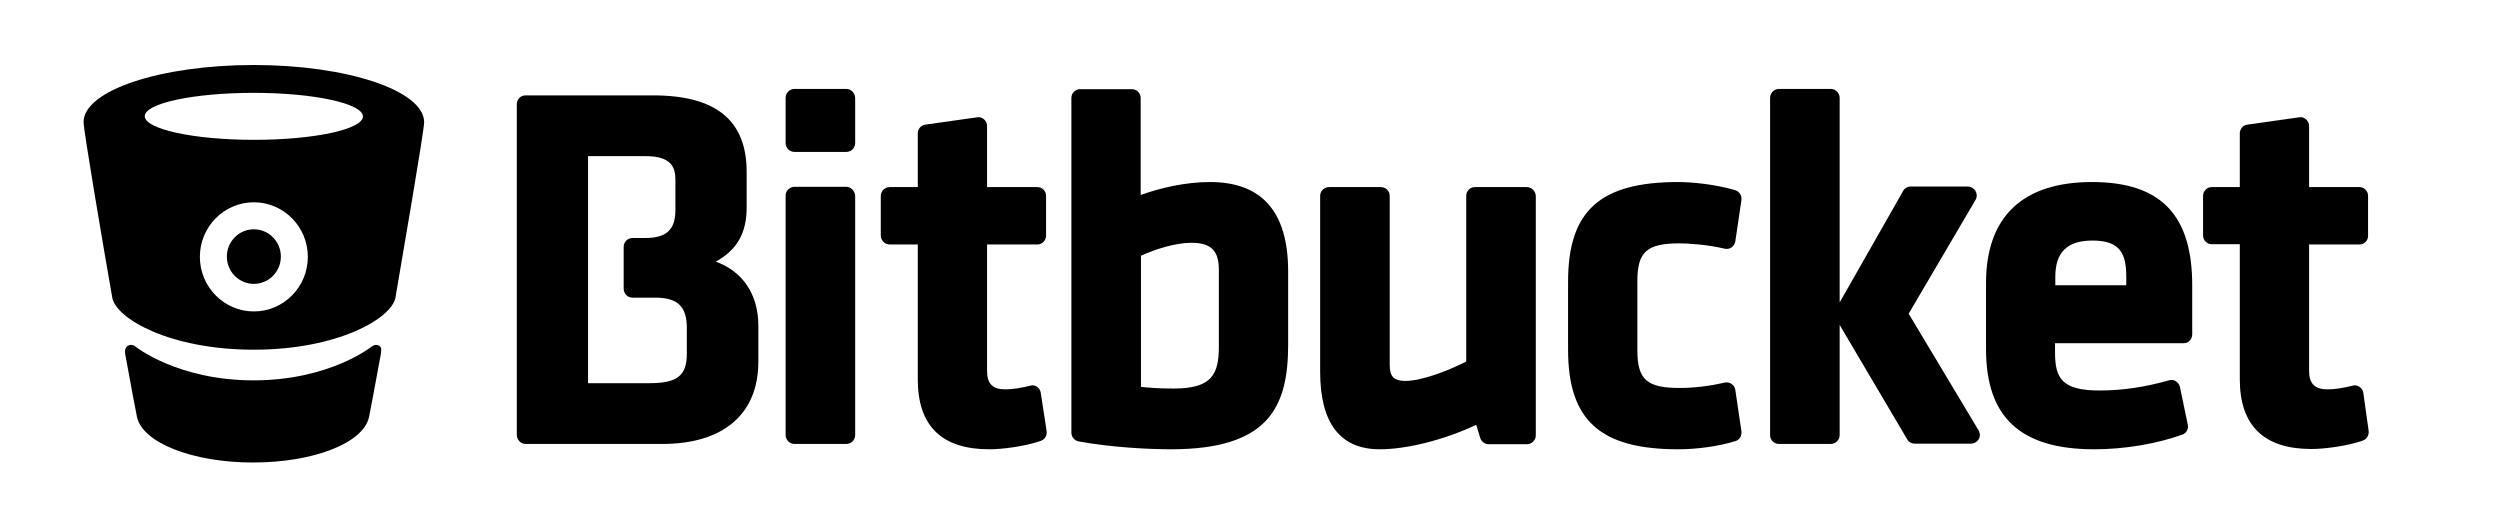
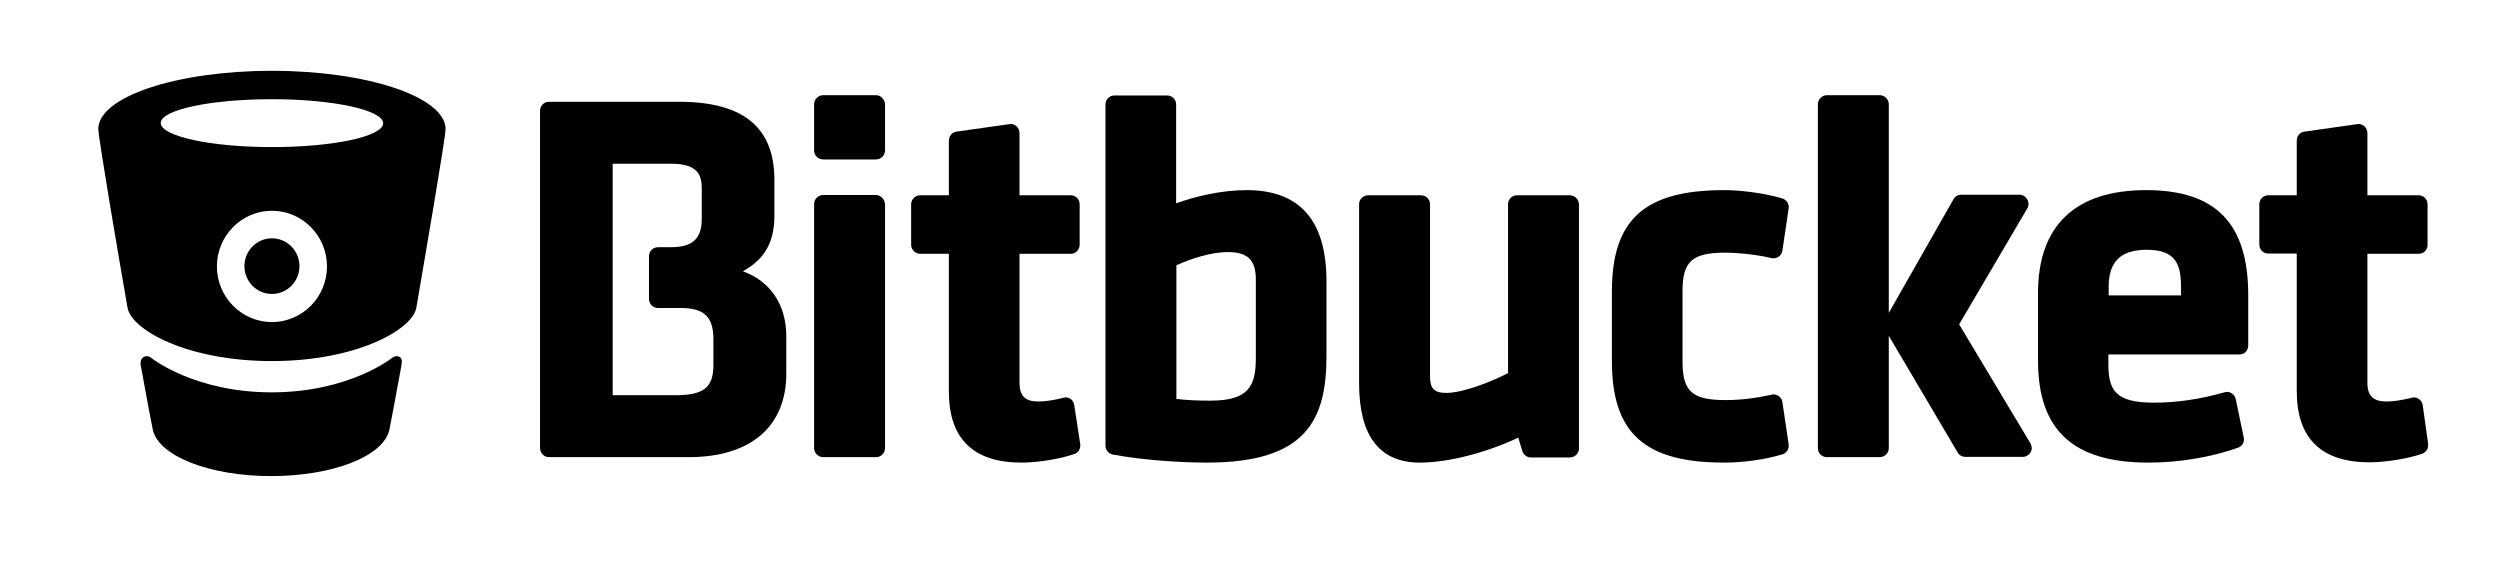
- <svg xmlns="http://www.w3.org/2000/svg" viewBox="0 0 194 40" version="1.1">
+ <svg xmlns="http://www.w3.org/2000/svg" viewBox="0 0 178 40" version="1.1">
  <defs />
  <g id="Page-1" stroke="none" stroke-width="1" fill="none" fill-rule="evenodd">
    <g id="template" fill-rule="nonzero" fill="currentColor">
-       <g id="bitbucket_rgb_blue" transform="translate(6, 5)">
-         <g id="bitbucket" transform="translate(0.484375, 0)">
+       <g id="bitbucket_rgb_blue" transform="translate(7, 5)">
+         <g id="bitbucket">
          <g id="Group">
-             <g class="logo-type" transform="translate(33.46913, 1.746479)">
-               <path d="M53.939,7.379 C51.953,7.379 49.945,7.881 48.563,8.383 L48.563,0.851 C48.563,0.48 48.26,0.175 47.872,0.175 L43.855,0.175 C43.488,0.175 43.186,0.48 43.186,0.851 L43.186,26.83 C43.186,27.158 43.423,27.442 43.747,27.507 C46.231,27.965 49.146,28.118 50.916,28.118 C58.474,28.118 60.007,24.865 60.007,19.997 L60.007,14.321 C60.007,9.693 57.977,7.379 53.939,7.379 Z M51.154,23.403 C50.139,23.403 49.297,23.359 48.584,23.272 L48.584,13.099 C49.685,12.596 51.24,12.094 52.493,12.094 C54.026,12.094 54.63,12.706 54.63,14.19 L54.63,20.15 C54.63,22.289 54.09,23.403 51.154,23.403 Z" id="Shape" />
-               <path d="M78.512,7.772 L74.496,7.772 C74.129,7.772 73.826,8.077 73.826,8.449 L73.826,21.307 C72.38,22.049 70.328,22.813 69.119,22.813 C68.212,22.813 67.888,22.486 67.888,21.569 L67.888,8.449 C67.888,8.077 67.586,7.772 67.197,7.772 L63.181,7.772 C62.792,7.772 62.49,8.077 62.49,8.449 L62.49,22.093 C62.49,26.088 64.045,28.118 67.111,28.118 C69.249,28.118 72.142,27.376 74.604,26.219 L74.906,27.223 C74.992,27.507 75.252,27.725 75.554,27.725 L78.534,27.725 C78.901,27.725 79.225,27.42 79.225,27.049 L79.225,8.449 C79.203,8.077 78.901,7.772 78.512,7.772 Z" id="Shape" />
-               <path d="M94.707,23.512 C94.685,23.315 94.577,23.163 94.426,23.054 C94.275,22.944 94.081,22.901 93.886,22.944 C92.742,23.206 91.533,23.359 90.388,23.359 C87.84,23.359 87.106,22.704 87.106,20.434 L87.106,15.063 C87.106,12.793 87.84,12.138 90.388,12.138 C90.993,12.138 92.504,12.225 93.886,12.553 C94.081,12.596 94.275,12.553 94.426,12.444 C94.577,12.335 94.685,12.16 94.707,11.985 L95.182,8.776 C95.225,8.427 95.031,8.121 94.707,8.012 C93.152,7.554 91.338,7.379 90.28,7.379 C84.213,7.379 81.729,9.606 81.729,15.107 L81.729,20.39 C81.729,25.87 84.213,28.118 90.28,28.118 C91.749,28.118 93.454,27.878 94.707,27.485 C95.031,27.398 95.225,27.07 95.182,26.721 L94.707,23.512 Z" id="Shape" />
-               <path d="M122.389,7.379 C116.991,7.379 114.162,10.086 114.162,15.216 L114.162,20.346 C114.162,25.651 116.84,28.118 122.562,28.118 C124.894,28.118 127.377,27.704 129.385,26.983 C129.709,26.874 129.903,26.525 129.817,26.197 L129.212,23.294 C129.169,23.097 129.061,22.944 128.889,22.835 C128.716,22.726 128.521,22.704 128.349,22.77 C126.492,23.294 124.743,23.556 122.972,23.556 C120.035,23.556 119.517,22.595 119.517,20.587 L119.517,19.888 L129.493,19.888 C129.882,19.888 130.163,19.582 130.163,19.189 L130.163,15.456 C130.184,9.933 127.723,7.379 122.389,7.379 Z M119.539,15.391 L119.539,14.736 C119.539,12.815 120.467,11.92 122.432,11.92 C124.613,11.92 125.045,12.989 125.045,14.736 L125.045,15.391 L119.539,15.391 Z" id="Shape" />
-               <path d="M25.717,7.75 L21.701,7.75 C21.334,7.75 21.01,8.056 21.01,8.427 L21.01,27.005 C21.01,27.376 21.312,27.704 21.701,27.704 L25.717,27.704 C26.106,27.704 26.408,27.398 26.408,27.005 L26.408,8.449 C26.387,8.077 26.084,7.75 25.717,7.75 Z" id="Shape" />
-               <path d="M25.717,0.153 L21.701,0.153 C21.334,0.153 21.01,0.458 21.01,0.851 L21.01,4.344 C21.01,4.737 21.312,5.043 21.701,5.043 L25.717,5.043 C26.106,5.043 26.408,4.737 26.408,4.344 L26.408,0.851 C26.387,0.458 26.084,0.153 25.717,0.153 Z" id="Shape" />
-               <path d="M15.59,13.557 C17.253,12.64 17.987,11.33 17.987,9.344 L17.987,6.593 C17.987,2.598 15.612,0.655 10.732,0.655 L0.821,0.655 C0.453,0.655 0.151,0.961 0.151,1.332 L0.151,27.005 C0.151,27.376 0.453,27.704 0.821,27.704 L11.444,27.704 C16.173,27.704 18.894,25.389 18.894,21.329 L18.894,18.513 C18.894,16.089 17.663,14.299 15.59,13.557 Z M5.679,5.37 L10.149,5.37 C12.178,5.37 12.459,6.265 12.459,7.226 L12.459,9.562 C12.459,11.09 11.747,11.723 10.106,11.723 L9.134,11.723 C8.745,11.723 8.443,12.029 8.443,12.422 L8.443,15.653 C8.443,16.046 8.745,16.351 9.134,16.351 L10.883,16.351 C12.632,16.351 13.344,17.028 13.344,18.709 L13.344,20.696 C13.344,22.399 12.61,22.988 10.451,22.988 L5.679,22.988 L5.679,5.37 L5.679,5.37 Z" id="Shape" />
-               <path d="M40.811,23.752 C40.789,23.556 40.681,23.381 40.53,23.272 C40.379,23.163 40.163,23.119 39.99,23.185 C39.278,23.359 38.608,23.468 38.068,23.468 C37.075,23.468 36.643,23.032 36.643,22.049 L36.643,12.225 L40.552,12.225 C40.919,12.225 41.221,11.92 41.221,11.527 L41.221,8.449 C41.221,8.077 40.919,7.772 40.552,7.772 L36.643,7.772 L36.643,3.035 C36.643,2.838 36.557,2.642 36.406,2.511 C36.255,2.38 36.06,2.314 35.866,2.358 L31.85,2.925 C31.504,2.969 31.267,3.275 31.267,3.602 L31.267,7.772 L29.086,7.772 C28.719,7.772 28.395,8.077 28.395,8.449 L28.395,11.527 C28.395,11.898 28.697,12.225 29.086,12.225 L31.267,12.225 L31.267,22.704 C31.267,26.306 33.124,28.118 36.816,28.118 C37.874,28.118 39.645,27.878 40.811,27.463 C41.135,27.354 41.307,27.049 41.264,26.699 L40.811,23.752 Z" id="Shape" />
-               <path d="M143.442,23.752 C143.421,23.556 143.313,23.381 143.14,23.272 C142.989,23.163 142.773,23.119 142.6,23.185 C141.888,23.359 141.218,23.468 140.678,23.468 C139.685,23.468 139.232,23.032 139.232,22.049 L139.232,12.225 L143.14,12.225 C143.529,12.225 143.809,11.92 143.809,11.549 L143.809,8.449 C143.809,8.077 143.507,7.772 143.14,7.772 L139.232,7.772 L139.232,3.035 C139.232,2.838 139.145,2.642 138.994,2.511 C138.843,2.38 138.649,2.314 138.454,2.358 L134.438,2.925 C134.092,2.969 133.855,3.275 133.855,3.602 L133.855,7.772 L131.674,7.772 C131.307,7.772 131.005,8.077 131.005,8.449 L131.005,11.527 C131.005,11.898 131.307,12.204 131.674,12.204 L133.855,12.204 L133.855,22.682 C133.855,26.285 135.734,28.096 139.404,28.096 C140.462,28.096 142.233,27.856 143.399,27.442 C143.701,27.332 143.896,27.027 143.852,26.677 L143.442,23.752 Z" id="Shape" />
-               <path d="M113.536,26.568 L108.159,17.596 L113.342,8.776 C113.471,8.558 113.471,8.296 113.342,8.077 C113.212,7.859 112.996,7.728 112.759,7.728 L108.31,7.728 C108.073,7.728 107.835,7.859 107.727,8.077 L102.804,16.723 L102.804,0.851 C102.804,0.48 102.502,0.153 102.113,0.153 L98.097,0.153 C97.73,0.153 97.406,0.458 97.406,0.851 L97.406,27.027 C97.406,27.398 97.708,27.704 98.097,27.704 L102.113,27.704 C102.48,27.704 102.804,27.398 102.804,27.027 L102.804,18.469 L108.051,27.354 C108.181,27.573 108.397,27.682 108.634,27.682 L112.996,27.682 L112.996,27.682 C113.363,27.682 113.687,27.376 113.687,27.005 C113.665,26.83 113.622,26.677 113.536,26.568 Z" id="Shape" />
+             <g class="logo-type" transform="translate(31.30983, 1.633803)">
+               <path d="M50.459,6.903 C48.601,6.903 46.722,7.373 45.43,7.842 L45.43,0.796 C45.43,0.449 45.147,0.163 44.783,0.163 L41.026,0.163 C40.683,0.163 40.4,0.449 40.4,0.796 L40.4,25.099 C40.4,25.406 40.622,25.671 40.925,25.732 C43.248,26.161 45.975,26.304 47.631,26.304 C54.701,26.304 56.135,23.261 56.135,18.707 L56.135,13.397 C56.135,9.068 54.237,6.903 50.459,6.903 Z M47.854,21.893 C46.904,21.893 46.116,21.852 45.45,21.77 L45.45,12.254 C46.48,11.784 47.934,11.314 49.106,11.314 C50.54,11.314 51.106,11.886 51.106,13.275 L51.106,18.85 C51.106,20.851 50.601,21.893 47.854,21.893 Z" id="Shape" />
+               <path d="M73.447,7.27 L69.69,7.27 C69.346,7.27 69.063,7.556 69.063,7.904 L69.063,19.932 C67.71,20.627 65.791,21.342 64.66,21.342 C63.811,21.342 63.508,21.035 63.508,20.177 L63.508,7.904 C63.508,7.556 63.226,7.27 62.862,7.27 L59.105,7.27 C58.741,7.27 58.458,7.556 58.458,7.904 L58.458,20.668 C58.458,24.405 59.913,26.304 62.781,26.304 C64.781,26.304 67.488,25.61 69.791,24.527 L70.073,25.467 C70.154,25.732 70.397,25.937 70.679,25.937 L73.467,25.937 C73.81,25.937 74.113,25.651 74.113,25.304 L74.113,7.904 C74.093,7.556 73.81,7.27 73.447,7.27 Z" id="Shape" />
+               <path d="M88.597,21.995 C88.577,21.811 88.476,21.668 88.334,21.566 C88.193,21.464 88.011,21.423 87.829,21.464 C86.759,21.709 85.627,21.852 84.557,21.852 C82.173,21.852 81.486,21.239 81.486,19.115 L81.486,14.092 C81.486,11.968 82.173,11.355 84.557,11.355 C85.122,11.355 86.536,11.437 87.829,11.743 C88.011,11.784 88.193,11.743 88.334,11.641 C88.476,11.539 88.577,11.375 88.597,11.212 L89.041,8.21 C89.082,7.883 88.9,7.597 88.597,7.495 C87.142,7.066 85.446,6.903 84.456,6.903 C78.78,6.903 76.457,8.986 76.457,14.132 L76.457,19.075 C76.457,24.201 78.78,26.304 84.456,26.304 C85.829,26.304 87.425,26.08 88.597,25.712 C88.9,25.63 89.082,25.324 89.041,24.997 L88.597,21.995 Z" id="Shape" />
+               <path d="M114.493,6.903 C109.443,6.903 106.797,9.435 106.797,14.235 L106.797,19.034 C106.797,23.996 109.302,26.304 114.655,26.304 C116.836,26.304 119.159,25.916 121.038,25.242 C121.341,25.14 121.523,24.813 121.442,24.507 L120.876,21.791 C120.836,21.607 120.735,21.464 120.573,21.362 C120.412,21.26 120.23,21.239 120.068,21.301 C118.331,21.791 116.695,22.036 115.038,22.036 C112.291,22.036 111.806,21.137 111.806,19.258 L111.806,18.605 L121.139,18.605 C121.502,18.605 121.765,18.319 121.765,17.951 L121.765,14.459 C121.785,9.292 119.482,6.903 114.493,6.903 Z M111.827,14.398 L111.827,13.785 C111.827,11.988 112.695,11.151 114.533,11.151 C116.574,11.151 116.978,12.151 116.978,13.785 L116.978,14.398 L111.827,14.398 Z" id="Shape" />
+               <path d="M24.058,7.25 L20.301,7.25 C19.957,7.25 19.654,7.536 19.654,7.883 L19.654,25.263 C19.654,25.61 19.937,25.916 20.301,25.916 L24.058,25.916 C24.422,25.916 24.704,25.63 24.704,25.263 L24.704,7.904 C24.684,7.556 24.401,7.25 24.058,7.25 Z" id="Shape" />
+               <path d="M24.058,0.143 L20.301,0.143 C19.957,0.143 19.654,0.429 19.654,0.796 L19.654,4.064 C19.654,4.432 19.937,4.718 20.301,4.718 L24.058,4.718 C24.422,4.718 24.704,4.432 24.704,4.064 L24.704,0.796 C24.684,0.429 24.401,0.143 24.058,0.143 Z" id="Shape" />
+               <path d="M14.584,12.682 C16.14,11.825 16.827,10.599 16.827,8.741 L16.827,6.168 C16.827,2.43 14.605,0.613 10.039,0.613 L0.768,0.613 C0.424,0.613 0.141,0.899 0.141,1.246 L0.141,25.263 C0.141,25.61 0.424,25.916 0.768,25.916 L10.706,25.916 C15.13,25.916 17.675,23.751 17.675,19.953 L17.675,17.318 C17.675,15.051 16.524,13.377 14.584,12.682 Z M5.313,5.024 L9.494,5.024 C11.393,5.024 11.655,5.861 11.655,6.76 L11.655,8.945 C11.655,10.375 10.989,10.967 9.454,10.967 L8.545,10.967 C8.181,10.967 7.898,11.253 7.898,11.62 L7.898,14.643 C7.898,15.011 8.181,15.296 8.545,15.296 L10.181,15.296 C11.817,15.296 12.484,15.93 12.484,17.502 L12.484,19.361 C12.484,20.954 11.797,21.505 9.777,21.505 L5.313,21.505 L5.313,5.024 L5.313,5.024 Z" id="Shape" />
+               <path d="M38.178,22.22 C38.158,22.036 38.057,21.873 37.915,21.77 C37.774,21.668 37.572,21.627 37.41,21.689 C36.744,21.852 36.117,21.954 35.612,21.954 C34.683,21.954 34.279,21.546 34.279,20.627 L34.279,11.437 L37.935,11.437 C38.279,11.437 38.562,11.151 38.562,10.783 L38.562,7.904 C38.562,7.556 38.279,7.27 37.935,7.27 L34.279,7.27 L34.279,2.839 C34.279,2.655 34.198,2.471 34.057,2.349 C33.916,2.226 33.734,2.165 33.552,2.206 L29.795,2.737 C29.472,2.777 29.249,3.063 29.249,3.37 L29.249,7.27 L27.209,7.27 C26.866,7.27 26.563,7.556 26.563,7.904 L26.563,10.783 C26.563,11.13 26.846,11.437 27.209,11.437 L29.249,11.437 L29.249,21.239 C29.249,24.609 30.987,26.304 34.441,26.304 C35.431,26.304 37.087,26.08 38.178,25.692 C38.481,25.589 38.642,25.304 38.602,24.977 L38.178,22.22 Z" id="Shape" />
+               <path d="M134.188,22.22 C134.168,22.036 134.067,21.873 133.905,21.77 C133.764,21.668 133.562,21.627 133.4,21.689 C132.733,21.852 132.107,21.954 131.602,21.954 C130.673,21.954 130.249,21.546 130.249,20.627 L130.249,11.437 L133.905,11.437 C134.269,11.437 134.531,11.151 134.531,10.804 L134.531,7.904 C134.531,7.556 134.248,7.27 133.905,7.27 L130.249,7.27 L130.249,2.839 C130.249,2.655 130.168,2.471 130.027,2.349 C129.885,2.226 129.703,2.165 129.522,2.206 L125.765,2.737 C125.441,2.777 125.219,3.063 125.219,3.37 L125.219,7.27 L123.179,7.27 C122.836,7.27 122.553,7.556 122.553,7.904 L122.553,10.783 C122.553,11.13 122.836,11.416 123.179,11.416 L125.219,11.416 L125.219,21.219 C125.219,24.589 126.977,26.284 130.41,26.284 C131.4,26.284 133.057,26.059 134.147,25.671 C134.43,25.569 134.612,25.283 134.572,24.956 L134.188,22.22 Z" id="Shape" />
+               <path d="M106.211,24.854 L101.181,16.461 L106.029,8.21 C106.15,8.006 106.15,7.761 106.029,7.556 C105.908,7.352 105.706,7.23 105.484,7.23 L101.323,7.23 C101.1,7.23 100.878,7.352 100.777,7.556 L96.172,15.644 L96.172,0.796 C96.172,0.449 95.889,0.143 95.525,0.143 L91.768,0.143 C91.425,0.143 91.122,0.429 91.122,0.796 L91.122,25.283 C91.122,25.63 91.405,25.916 91.768,25.916 L95.525,25.916 C95.869,25.916 96.172,25.63 96.172,25.283 L96.172,17.277 L101.08,25.589 C101.201,25.794 101.403,25.896 101.626,25.896 L105.706,25.896 L105.706,25.896 C106.049,25.896 106.352,25.61 106.352,25.263 C106.332,25.099 106.292,24.956 106.211,24.854 Z" id="Shape" />
            </g>
            <g class="logo-icon">
-               <path d="M13.215,0.044 L13.215,0.044 L13.215,0.044 C5.938,0.044 0,2.03 0,4.475 C0,5.13 1.576,14.387 2.224,18.076 C2.505,19.735 6.715,22.137 13.215,22.137 L13.215,22.115 L13.215,22.137 C19.714,22.137 23.925,19.713 24.206,18.076 C24.832,14.408 26.43,5.13 26.43,4.475 C26.408,2.03 20.47,0.044 13.215,0.044 Z M13.215,19.168 C10.904,19.168 9.026,17.268 9.026,14.932 C9.026,12.596 10.904,10.697 13.215,10.697 C15.525,10.697 17.404,12.596 17.404,14.932 C17.404,17.268 15.525,19.168 13.215,19.168 Z M13.215,5.851 C8.551,5.851 4.75,5.021 4.75,4.017 C4.75,3.013 8.551,2.205 13.215,2.205 C17.879,2.205 21.679,3.035 21.679,4.039 C21.658,5.043 17.879,5.851 13.215,5.851 Z" id="Shape" />
-               <path d="M22.694,21.765 C22.5,21.765 22.327,21.918 22.327,21.918 C22.327,21.918 19.067,24.516 13.193,24.516 C7.32,24.516 4.059,21.918 4.059,21.918 C4.059,21.918 3.908,21.765 3.692,21.765 C3.455,21.765 3.217,21.918 3.217,22.289 L3.217,22.399 C3.714,25.127 4.081,27.07 4.146,27.354 C4.578,29.363 8.464,30.891 13.15,30.891 L13.15,30.891 L13.15,30.891 L13.15,30.891 L13.15,30.891 C17.836,30.891 21.723,29.385 22.154,27.354 C22.219,27.049 22.586,25.127 23.083,22.399 L23.083,22.289 C23.169,21.918 22.932,21.765 22.694,21.765 Z" id="Shape" />
-               <ellipse id="Oval" cx="13.215" cy="14.911" rx="2.095" ry="2.118" />
+               <path d="M12.362,0.041 L12.362,0.041 L12.362,0.041 C5.555,0.041 0,1.899 0,4.187 C0,4.799 1.475,13.458 2.081,16.91 C2.343,18.462 6.282,20.708 12.362,20.708 L12.362,20.688 L12.362,20.708 C18.442,20.708 22.381,18.442 22.644,16.91 C23.23,13.479 24.725,4.799 24.725,4.187 C24.704,1.899 19.149,0.041 12.362,0.041 Z M12.362,17.931 C10.201,17.931 8.444,16.154 8.444,13.969 C8.444,11.784 10.201,10.007 12.362,10.007 C14.524,10.007 16.281,11.784 16.281,13.969 C16.281,16.154 14.524,17.931 12.362,17.931 Z M12.362,5.473 C7.999,5.473 4.444,4.697 4.444,3.758 C4.444,2.818 7.999,2.063 12.362,2.063 C16.726,2.063 20.281,2.839 20.281,3.778 C20.26,4.718 16.726,5.473 12.362,5.473 Z" id="Shape" />
+               <path d="M21.23,20.361 C21.048,20.361 20.887,20.504 20.887,20.504 C20.887,20.504 17.837,22.935 12.342,22.935 C6.848,22.935 3.798,20.504 3.798,20.504 C3.798,20.504 3.656,20.361 3.454,20.361 C3.232,20.361 3.01,20.504 3.01,20.851 L3.01,20.954 C3.474,23.506 3.818,25.324 3.878,25.589 C4.282,27.468 7.918,28.898 12.302,28.898 L12.302,28.898 L12.302,28.898 L12.302,28.898 L12.302,28.898 C16.685,28.898 20.321,27.489 20.725,25.589 C20.786,25.304 21.129,23.506 21.594,20.954 L21.594,20.851 C21.674,20.504 21.452,20.361 21.23,20.361 Z" id="Shape" />
+               <ellipse id="Oval" cx="12.362" cy="13.949" rx="1.959" ry="1.981" />
            </g>
          </g>
        </g>
      </g>
    </g>
  </g>
</svg>
